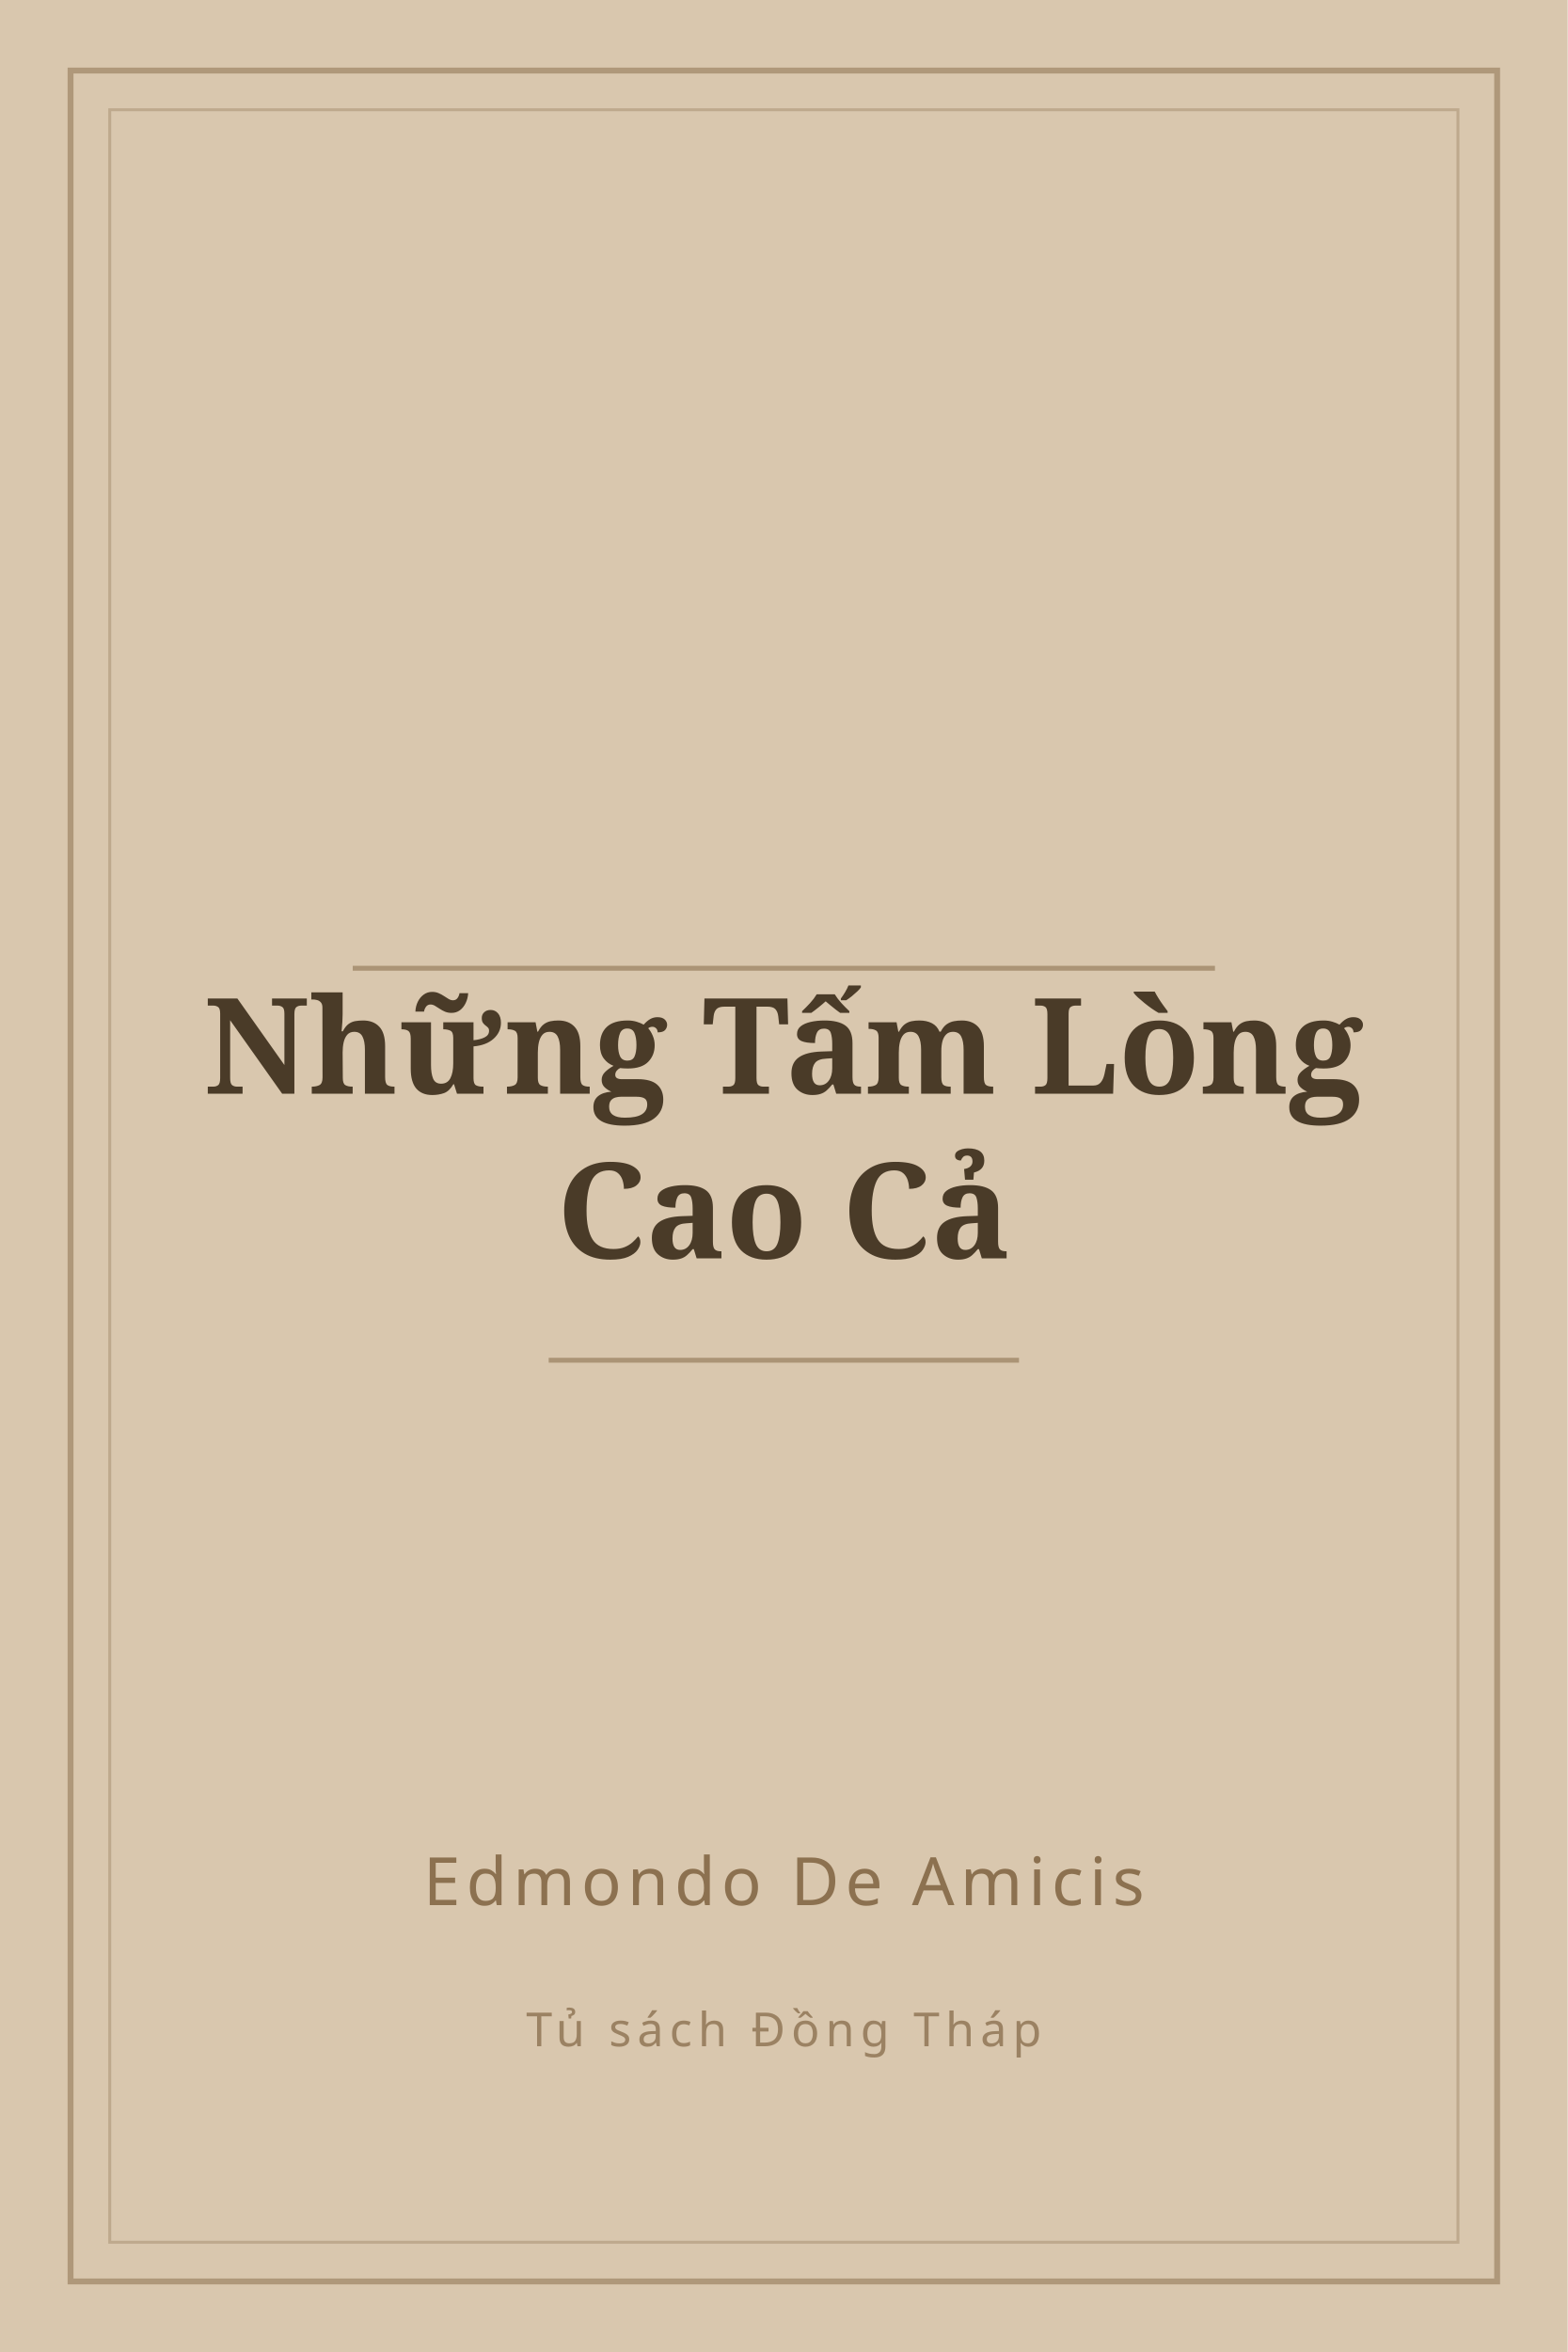
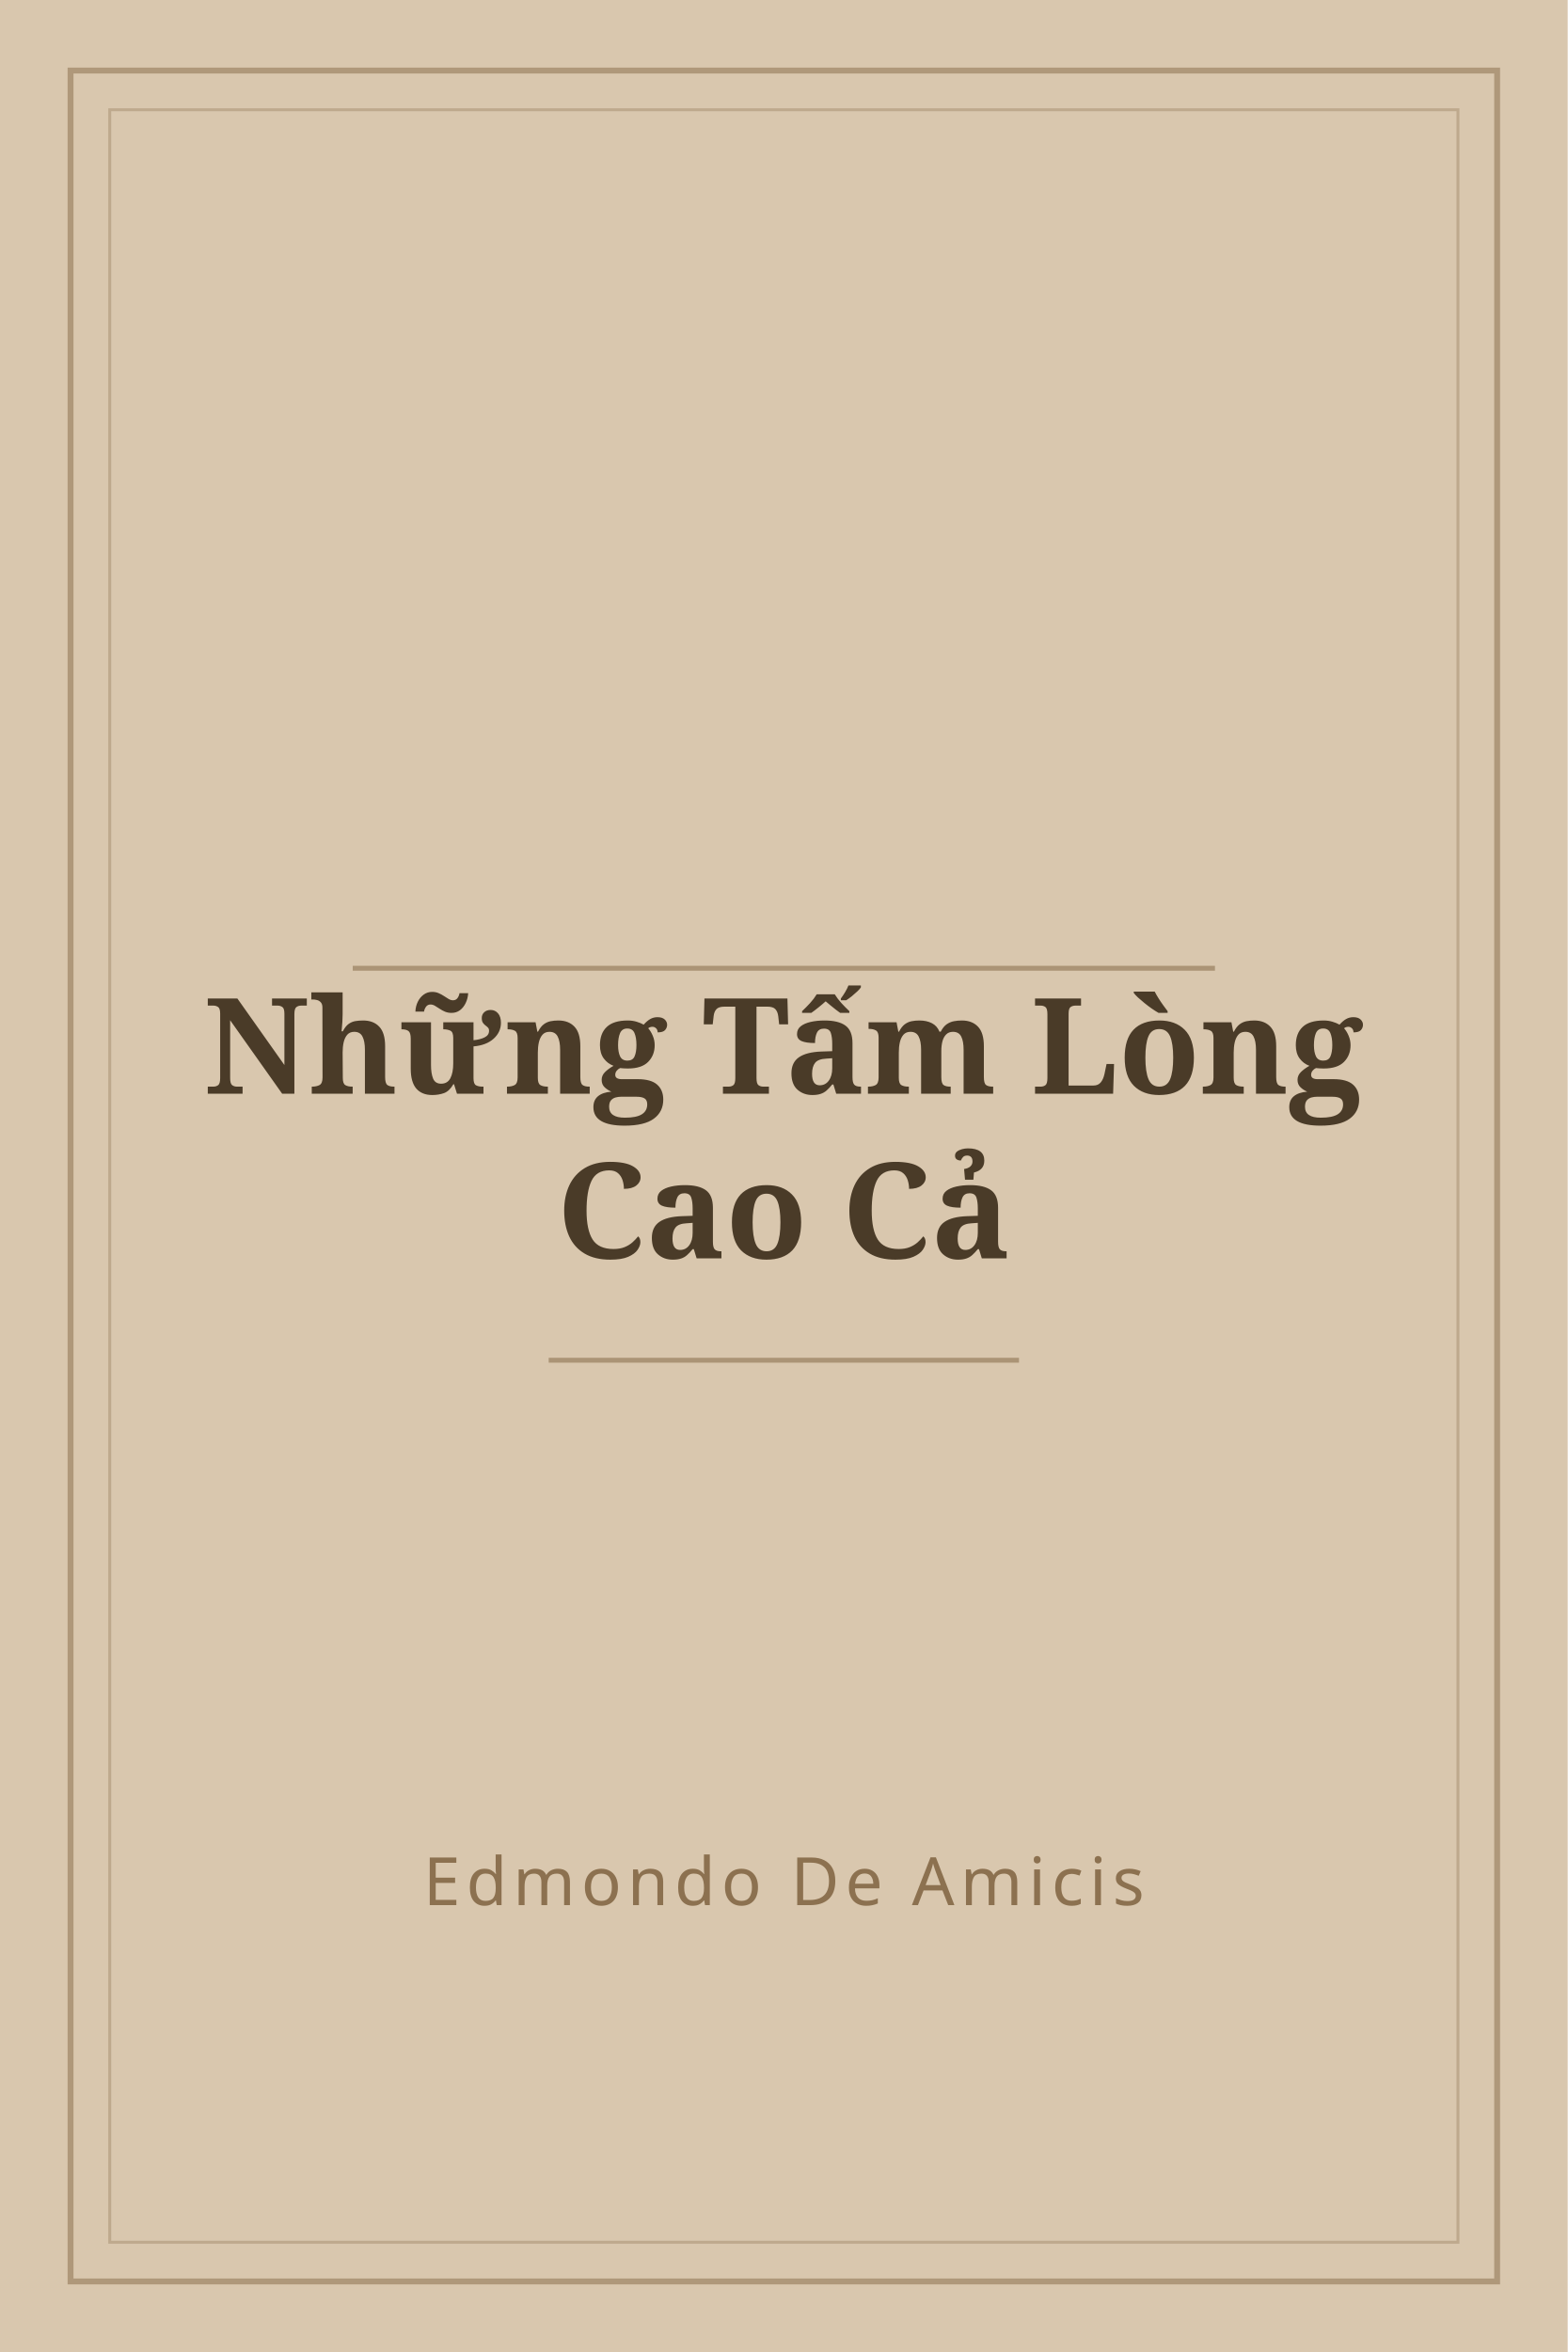
<svg xmlns="http://www.w3.org/2000/svg" viewBox="0 0 400 600" width="400" height="600" role="img" aria-label="Những Tấm Lòng Cao Cả">
  <rect width="400" height="600" fill="#D9C7AE" />
  <rect x="18" y="18" width="364" height="564" fill="none" stroke="#8C7150" stroke-width="1.5" opacity=".55" />
  <rect x="28" y="28" width="344" height="544" fill="none" stroke="#8C7150" stroke-width=".75" opacity=".35" />
  <line x1="90" y1="247" x2="310" y2="247" stroke="#8C7150" stroke-width="1.25" opacity=".6" />
  <text x="200" y="279" text-anchor="middle" font-family="Literata, Georgia, serif" font-size="34" font-weight="600" fill="#4A3B28">Những Tấm Lòng</text>
  <text x="200" y="321" text-anchor="middle" font-family="Literata, Georgia, serif" font-size="34" font-weight="600" fill="#4A3B28">Cao Cả</text>
  <line x1="140" y1="347" x2="260" y2="347" stroke="#8C7150" stroke-width="1.25" opacity=".6" />
  <text x="200" y="486" text-anchor="middle" font-family="Lexend, system-ui, sans-serif" font-size="17" letter-spacing="1.5" fill="#8C7150">Edmondo De Amicis</text>
-   <text x="200" y="522" text-anchor="middle" font-family="Lexend, system-ui, sans-serif" font-size="12" letter-spacing="1.5" fill="#8C7150" opacity=".8">Tủ sách Đồng Tháp</text>
</svg>
